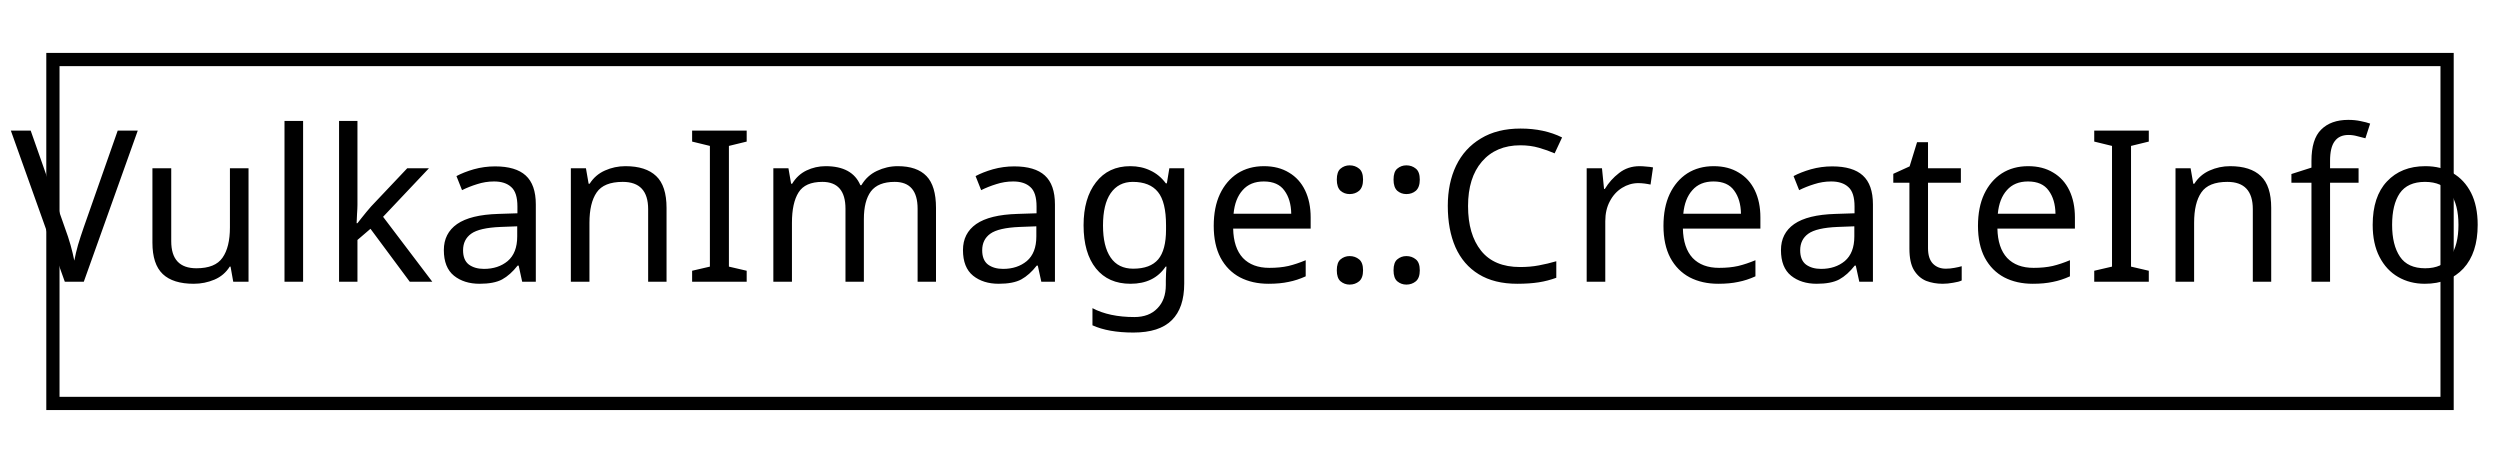
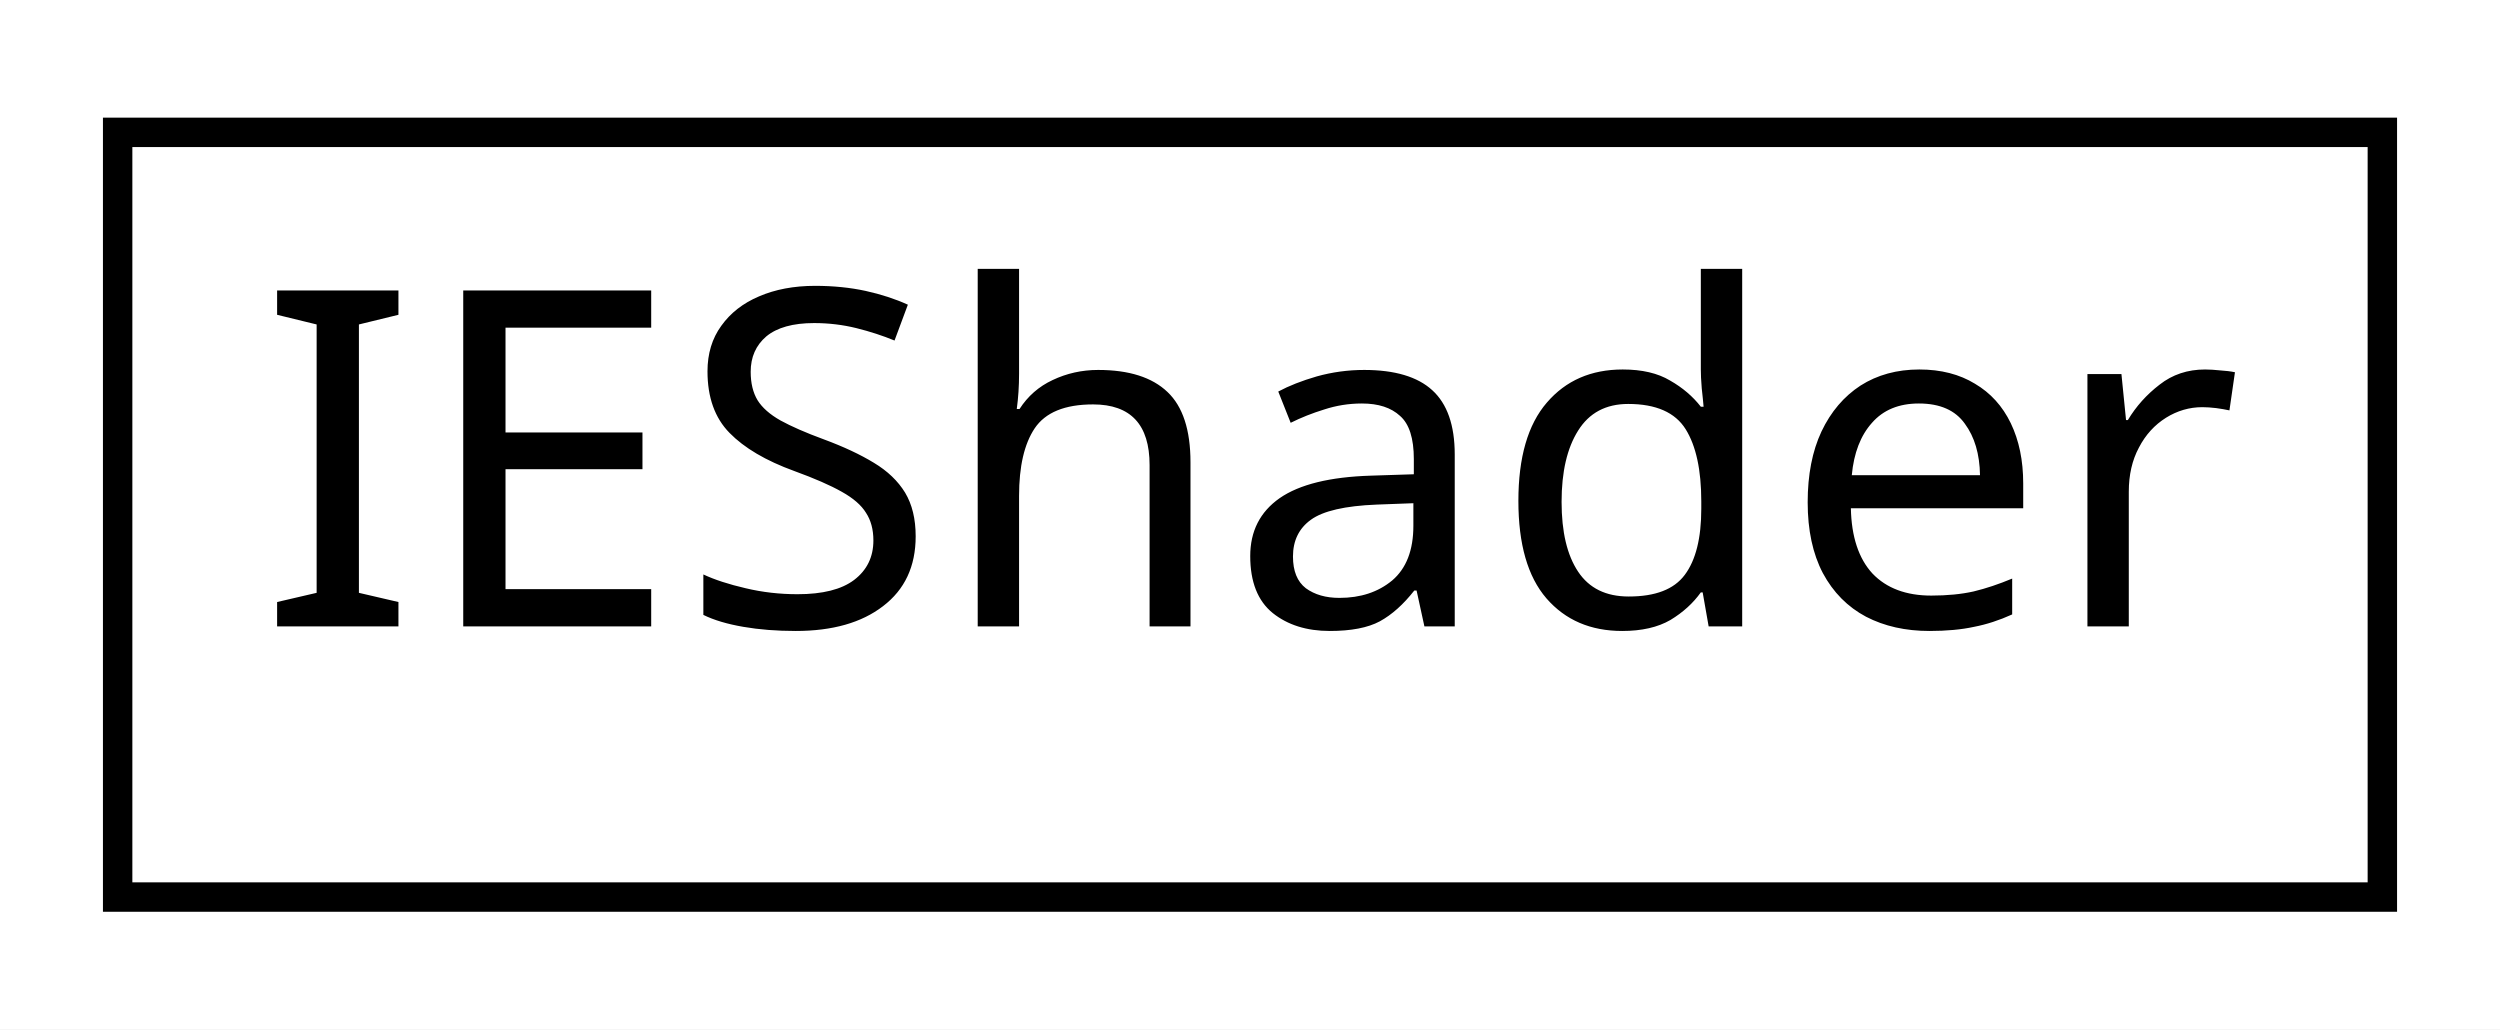
- <svg xmlns="http://www.w3.org/2000/svg" xmlns:xlink="http://www.w3.org/1999/xlink" width="189pt" height="35pt" viewBox="0.00 0.00 189.00 35.00">
+ <svg xmlns="http://www.w3.org/2000/svg" xmlns:xlink="http://www.w3.org/1999/xlink" width="85pt" height="35pt" viewBox="0.00 0.00 85.00 35.00">
  <g id="graph0" class="graph" transform="scale(1 1) rotate(0) translate(4 31)">
-     <polygon fill="white" stroke="transparent" points="-4,4 -4,-31 185,-31 185,4 -4,4" />
+     <polygon fill="white" stroke="transparent" points="-4,4 -4,-31 81,-31 81,4 -4,4" />
    <g id="node1" class="node">
      <g id="a_node1">
-         <a xlink:href="struct_vulkan_image_1_1_create_info.html" target="_top" xlink:title=" ">
-           <polygon fill="white" stroke="black" points="0,-0.5 0,-26.5 181,-26.5 181,-0.5 0,-0.5" />
-           <text text-anchor="middle" x="90.5" y="-9.7" font-family="Source Sans Pro" font-size="16.00">VulkanImage::CreateInfo</text>
+         <a xlink:href="class_i_e_shader.html" target="_top" xlink:title=" ">
+           <polygon fill="white" stroke="black" points="0,-0.5 0,-26.5 77,-26.5 77,-0.5 0,-0.5" />
+           <text text-anchor="middle" x="38.5" y="-9.7" font-family="Source Sans Pro" font-size="16.00">IEShader</text>
        </a>
      </g>
    </g>
  </g>
</svg>
